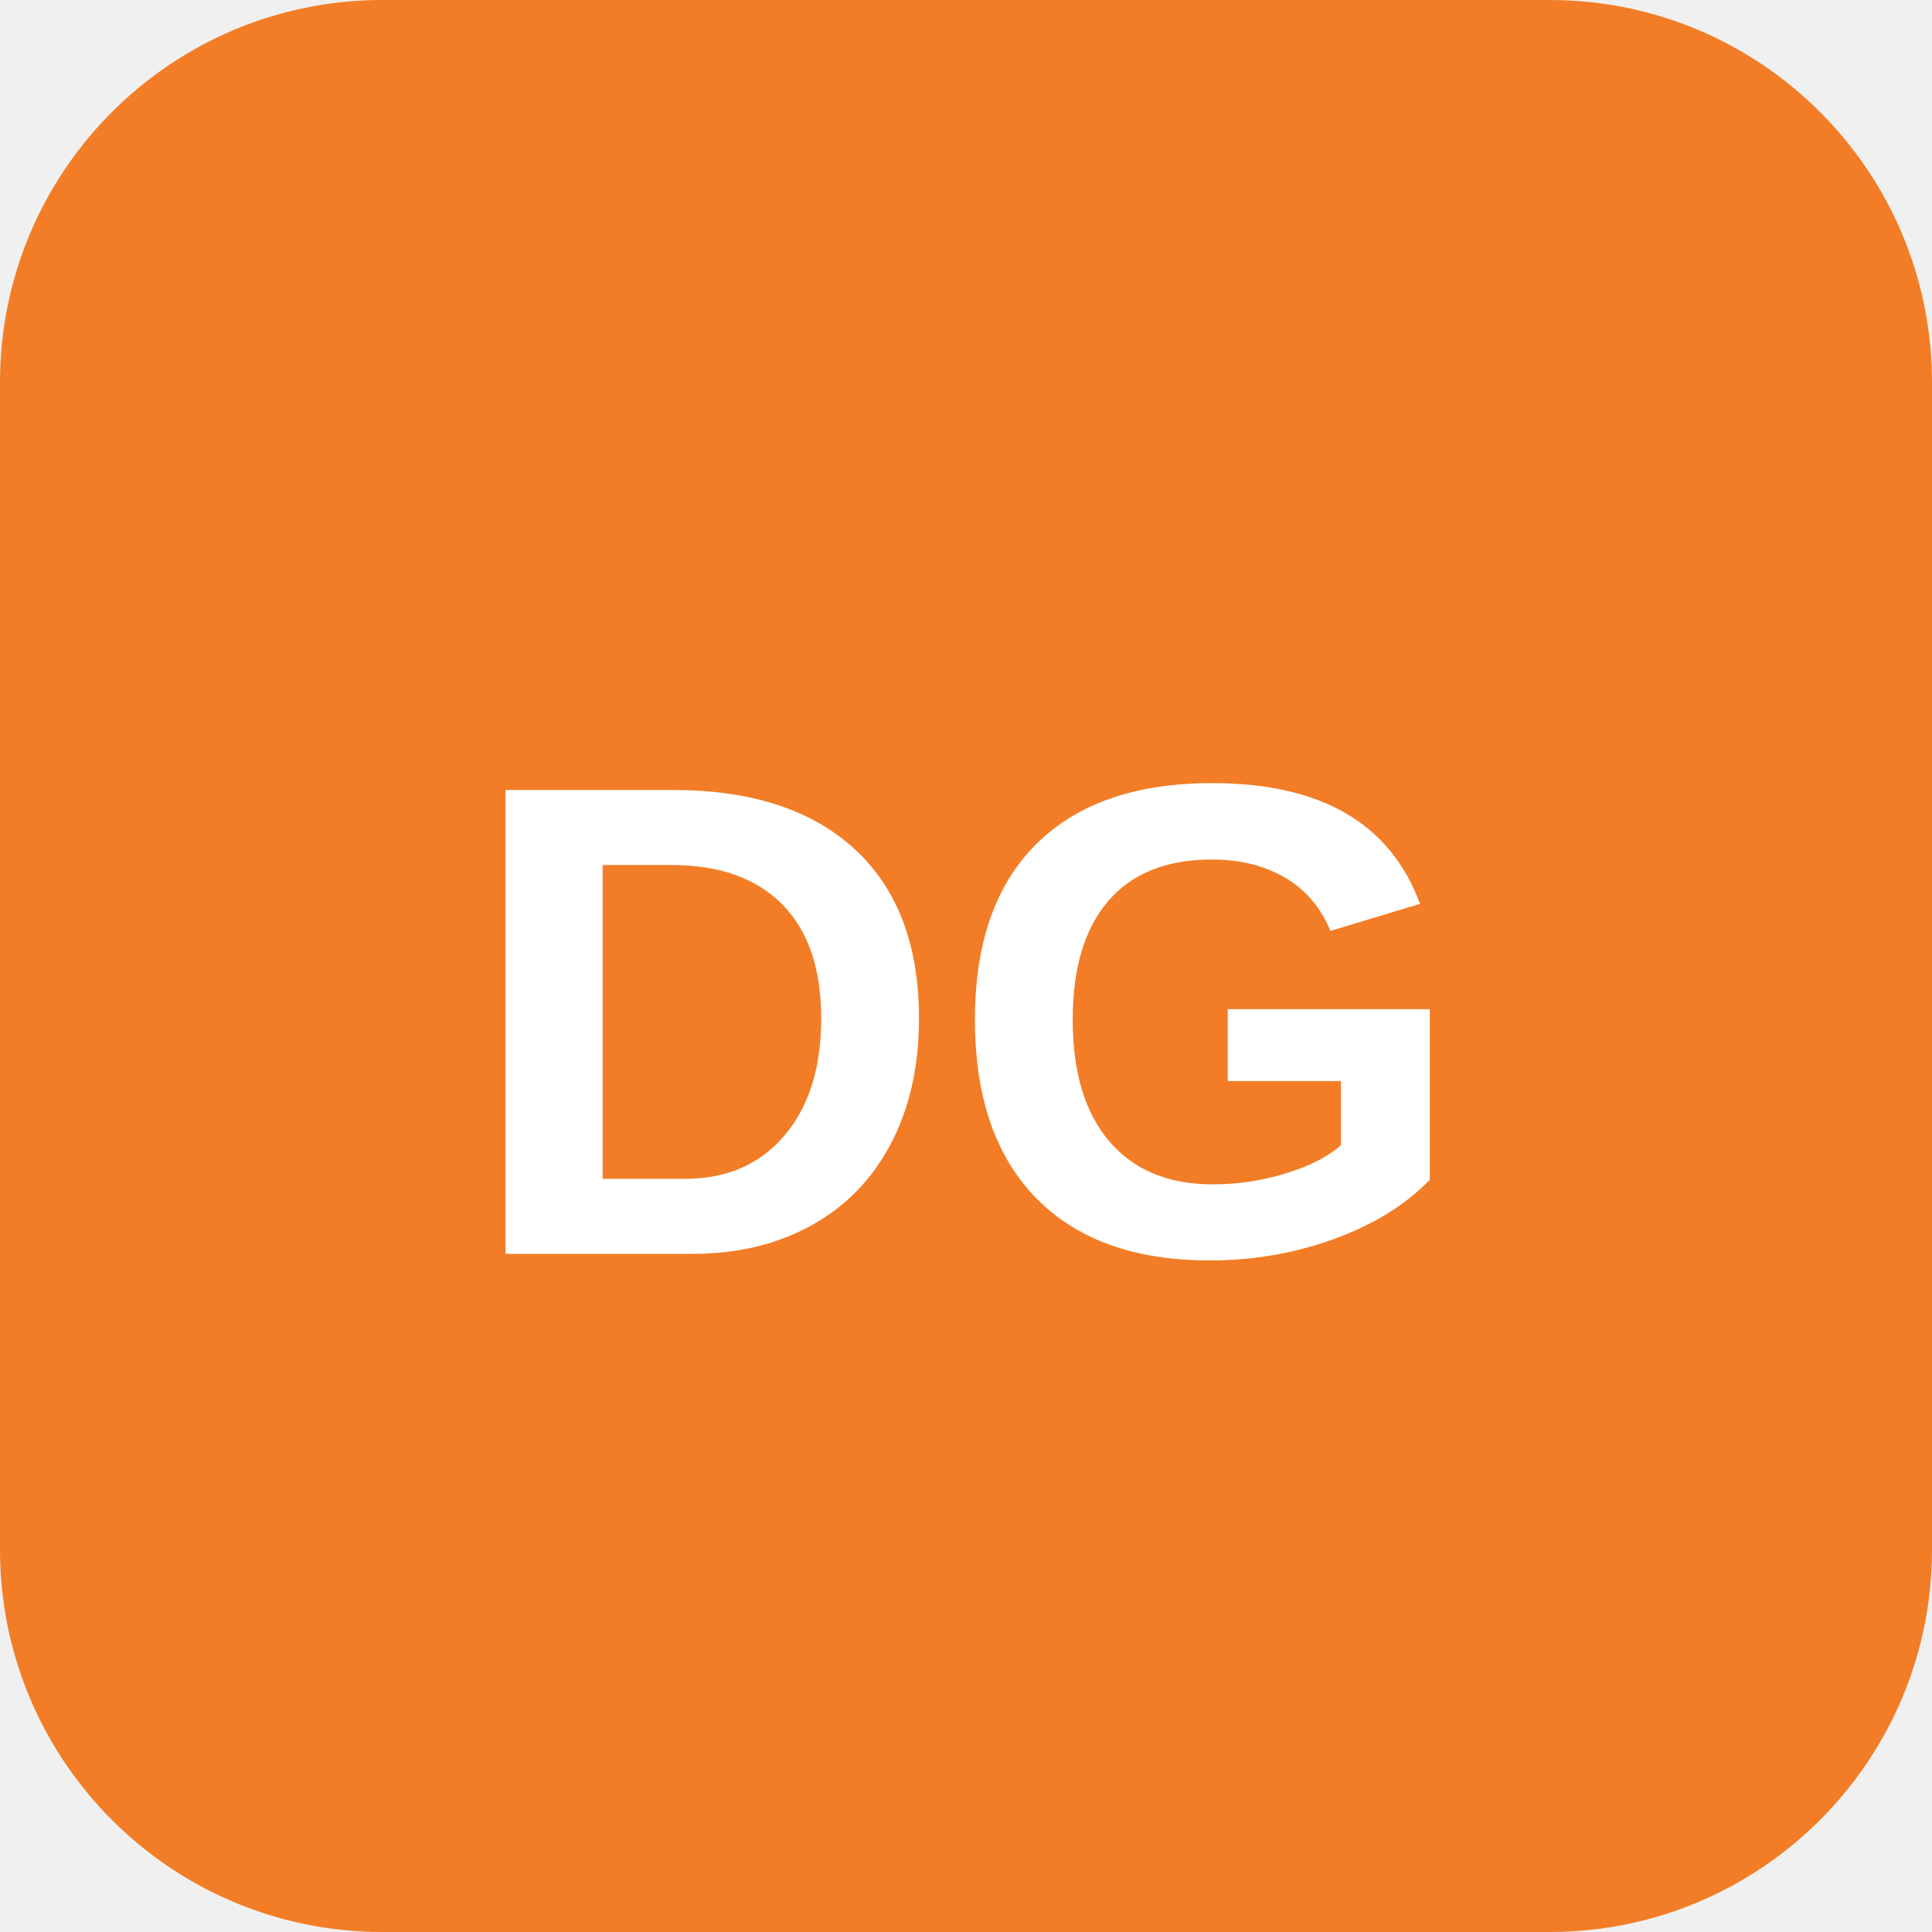
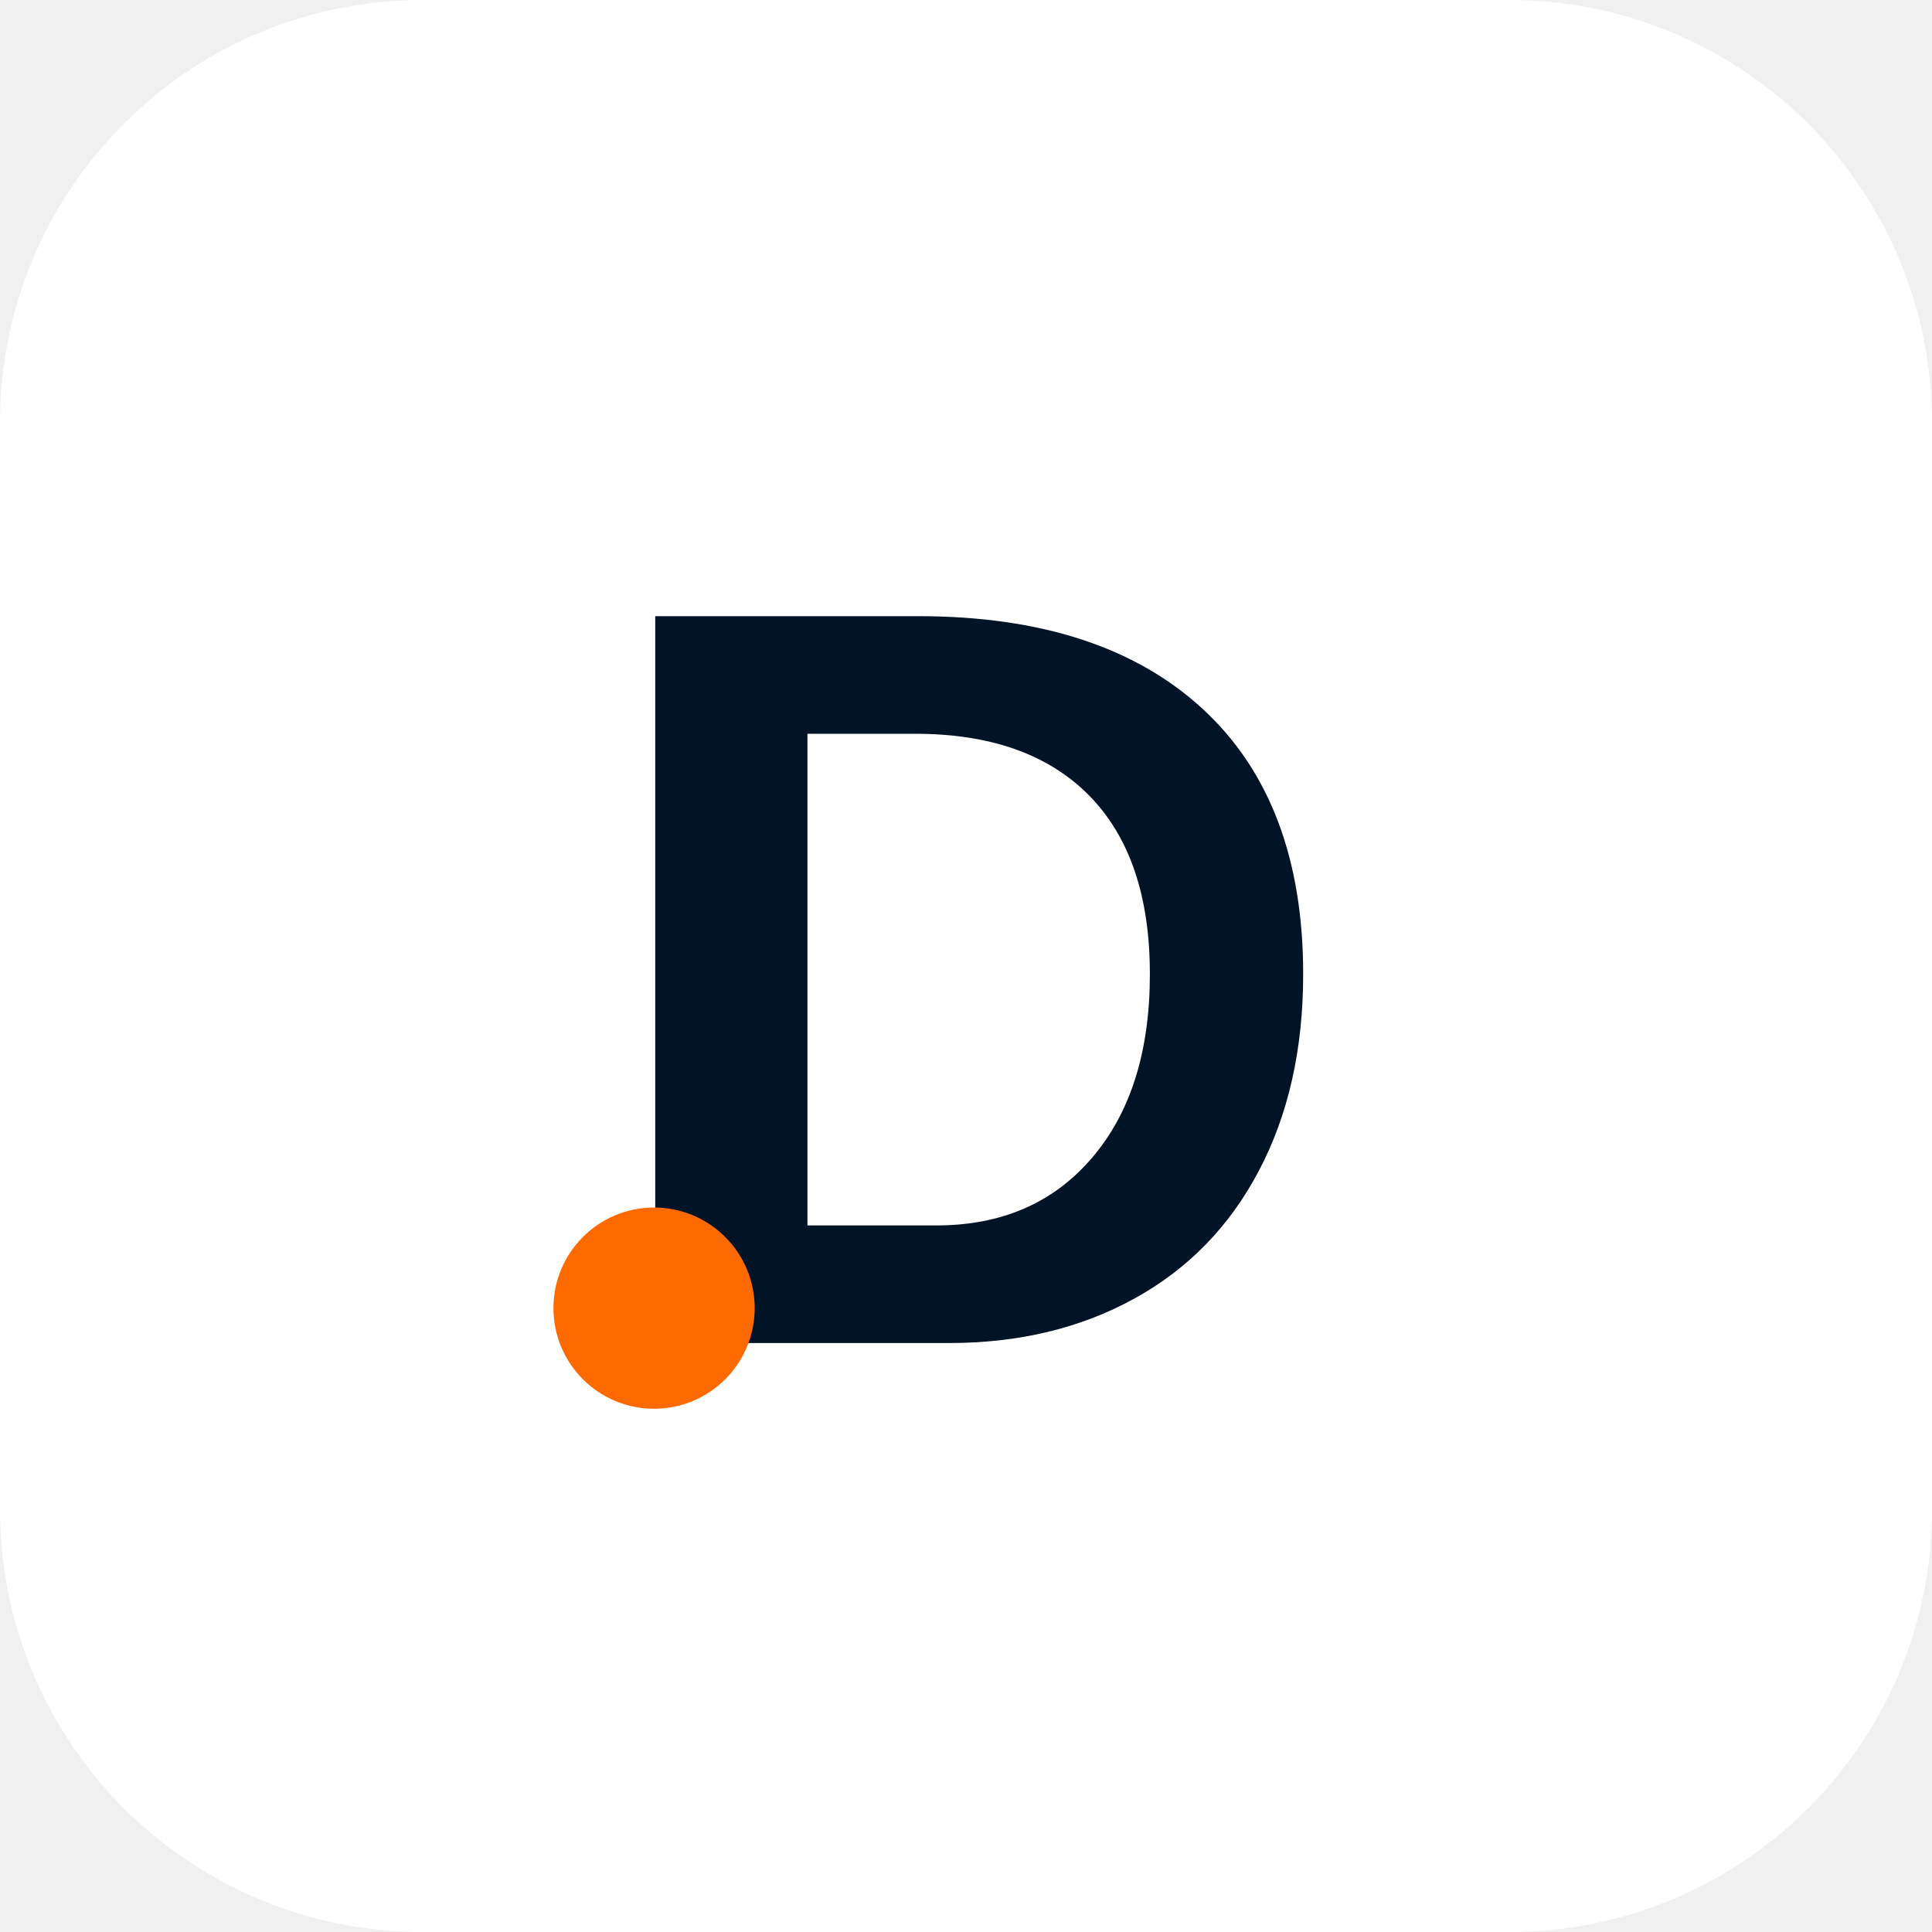
- <svg xmlns="http://www.w3.org/2000/svg" width="192" height="192">
-   <rect width="192" height="192" rx="38" fill="#F27D26" />
-   <text x="50%" y="55%" text-anchor="middle" dominant-baseline="middle" font-family="Arial,sans-serif" font-size="67" font-weight="bold" fill="white">DG</text>
+ <svg xmlns="http://www.w3.org/2000/svg" width="192" height="192" viewBox="0 0 192 192">
+   <rect width="192" height="192" rx="42" fill="#FFFFFF" />
+   <text x="50%" y="54%" text-anchor="middle" dominant-baseline="middle" font-family="Arial,Helvetica,sans-serif" font-size="105" font-weight="700" fill="#011327">D</text>
+   <circle cx="65" cy="130" r="10" fill="#FF6A00" />
</svg>
